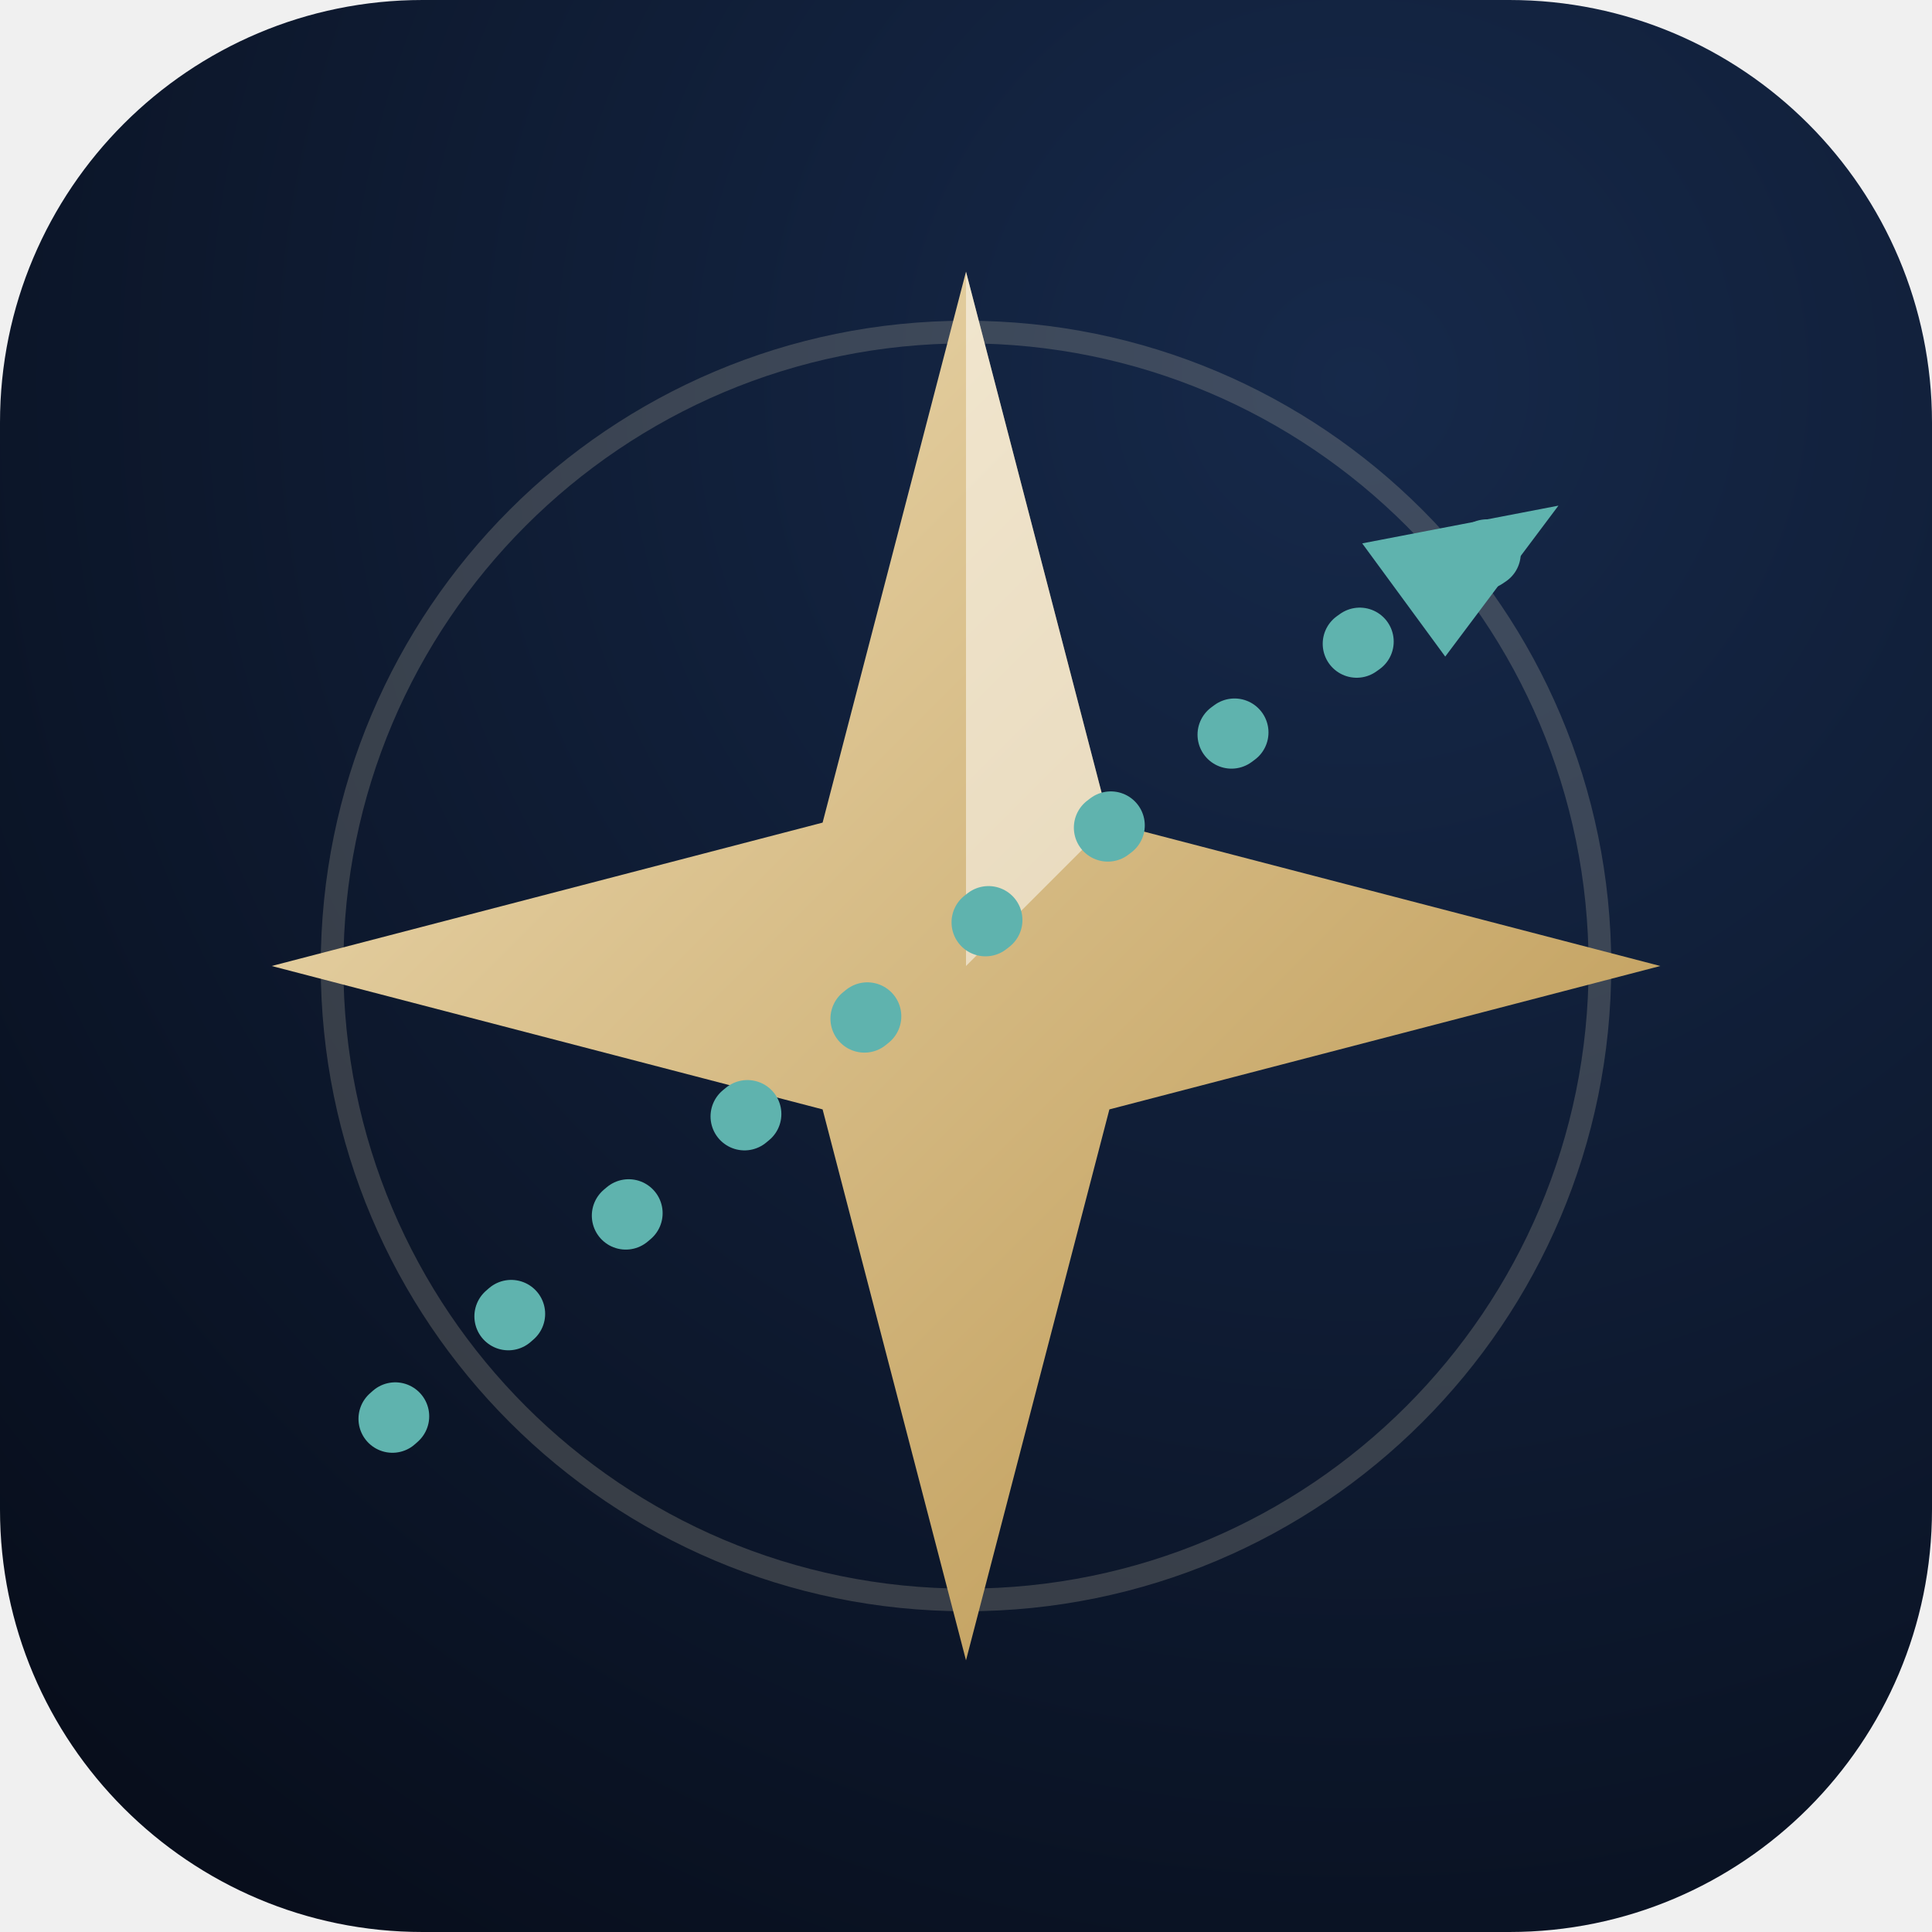
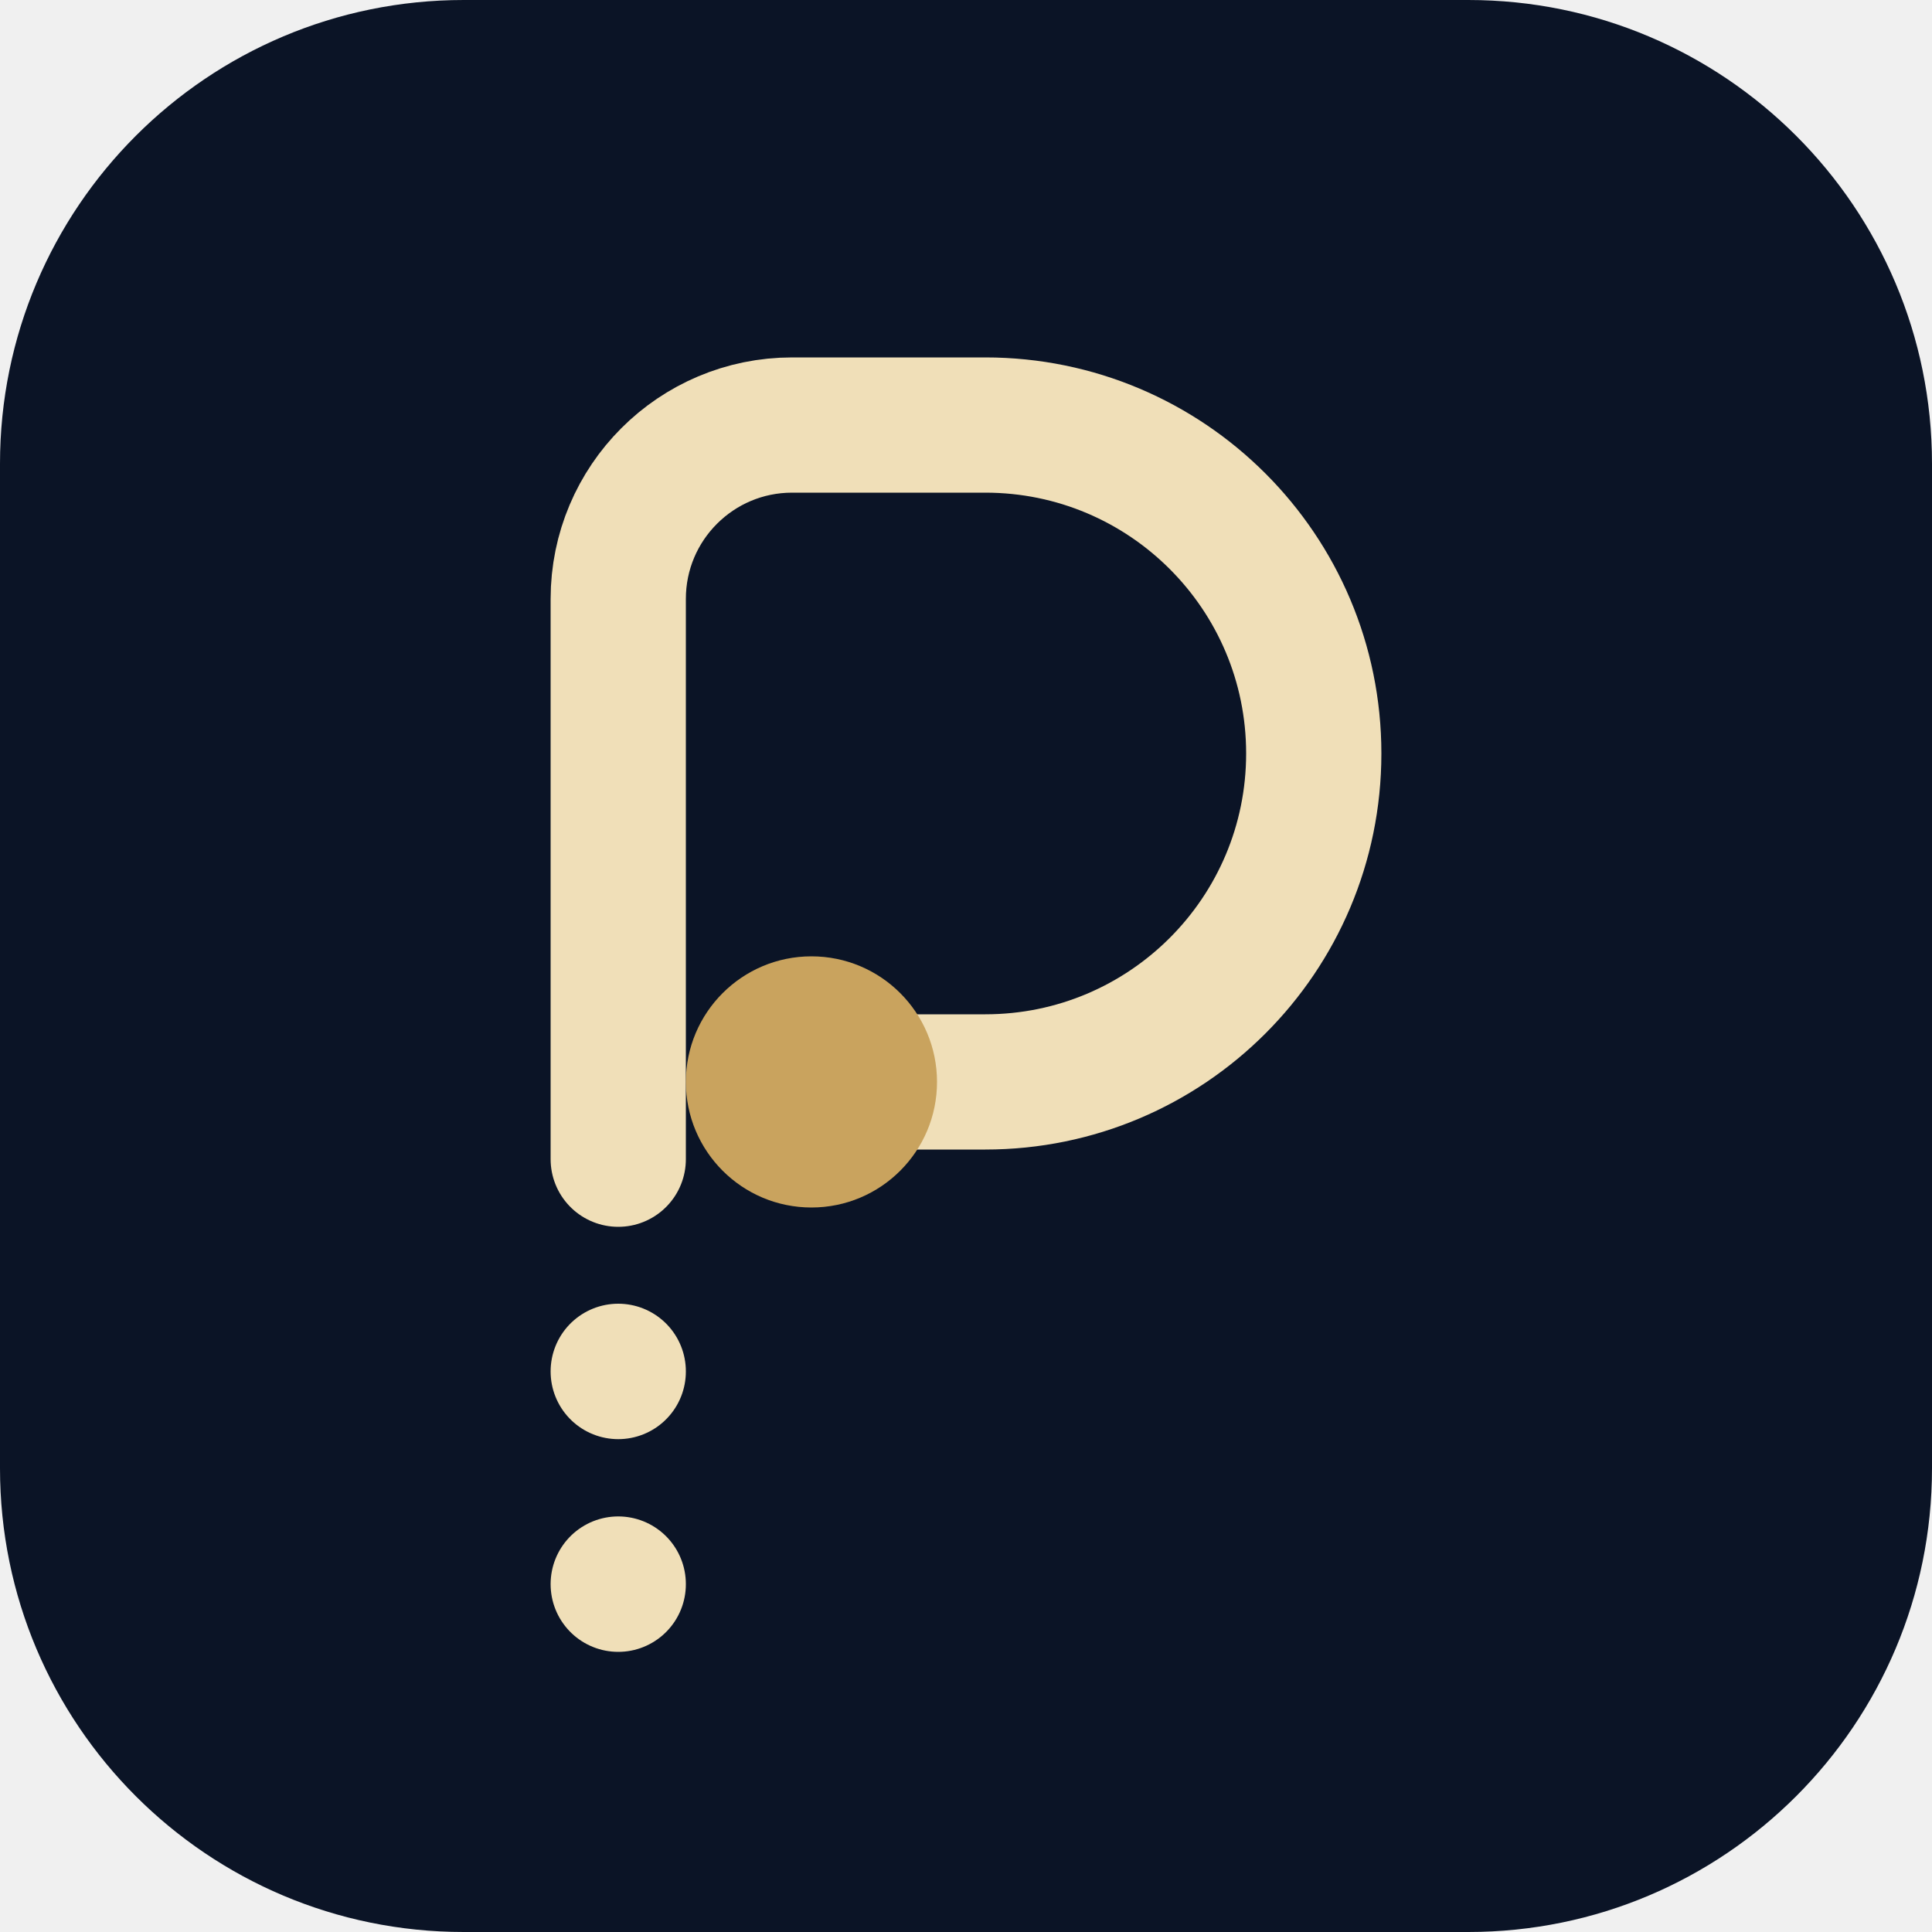
- <svg xmlns="http://www.w3.org/2000/svg" viewBox="0 0 512 512">
-   <defs>
-     <linearGradient id="s" x1="0" y1="0" x2="1" y2="1">
-       <stop offset="0" stop-color="#f0dfb8" />
-       <stop offset="1" stop-color="#b8924a" />
-     </linearGradient>
-     <radialGradient id="bg" cx="0.7" cy="0.2" r="1">
-       <stop offset="0" stop-color="#16294a" />
-       <stop offset="1" stop-color="#070d1a" />
-     </radialGradient>
-   </defs>
-   <rect width="512" height="512" rx="112" fill="url(#bg)" />
-   <circle cx="256" cy="256" r="168" fill="none" stroke="#e9dcc2" stroke-opacity=".2" stroke-width="6" />
-   <path d="M256 72 294 218 440 256 294 294 256 440 218 294 72 256 218 218Z" fill="url(#s)" />
-   <path d="M256 72 294 218 256 256Z" fill="#fff" opacity=".5" />
-   <path d="M104 376C184 304 312 200 413 134" stroke="#5fb3ae" stroke-width="18" fill="none" stroke-linecap="round" stroke-dasharray="1 40" />
-   <path d="m413 134-52 10 22 30Z" fill="#5fb3ae" />
+ <svg xmlns="http://www.w3.org/2000/svg" viewBox="0 0 100 100">
+   <rect width="100" height="100" rx="24" fill="#0b1426" />
+   <path d="M32 82V64" fill="none" stroke="#f0dfb8" stroke-width="7" stroke-linecap="round" stroke-dasharray="0.01 11" />
+   <path d="M32 60V31a9 9 0 0 1 9-9h10a17 17 0 0 1 0 34h-5" fill="none" stroke="#f0dfb8" stroke-width="7" stroke-linecap="round" stroke-linejoin="round" />
+   <circle cx="42" cy="56" r="6.5" fill="#c9a35e" />
</svg>
